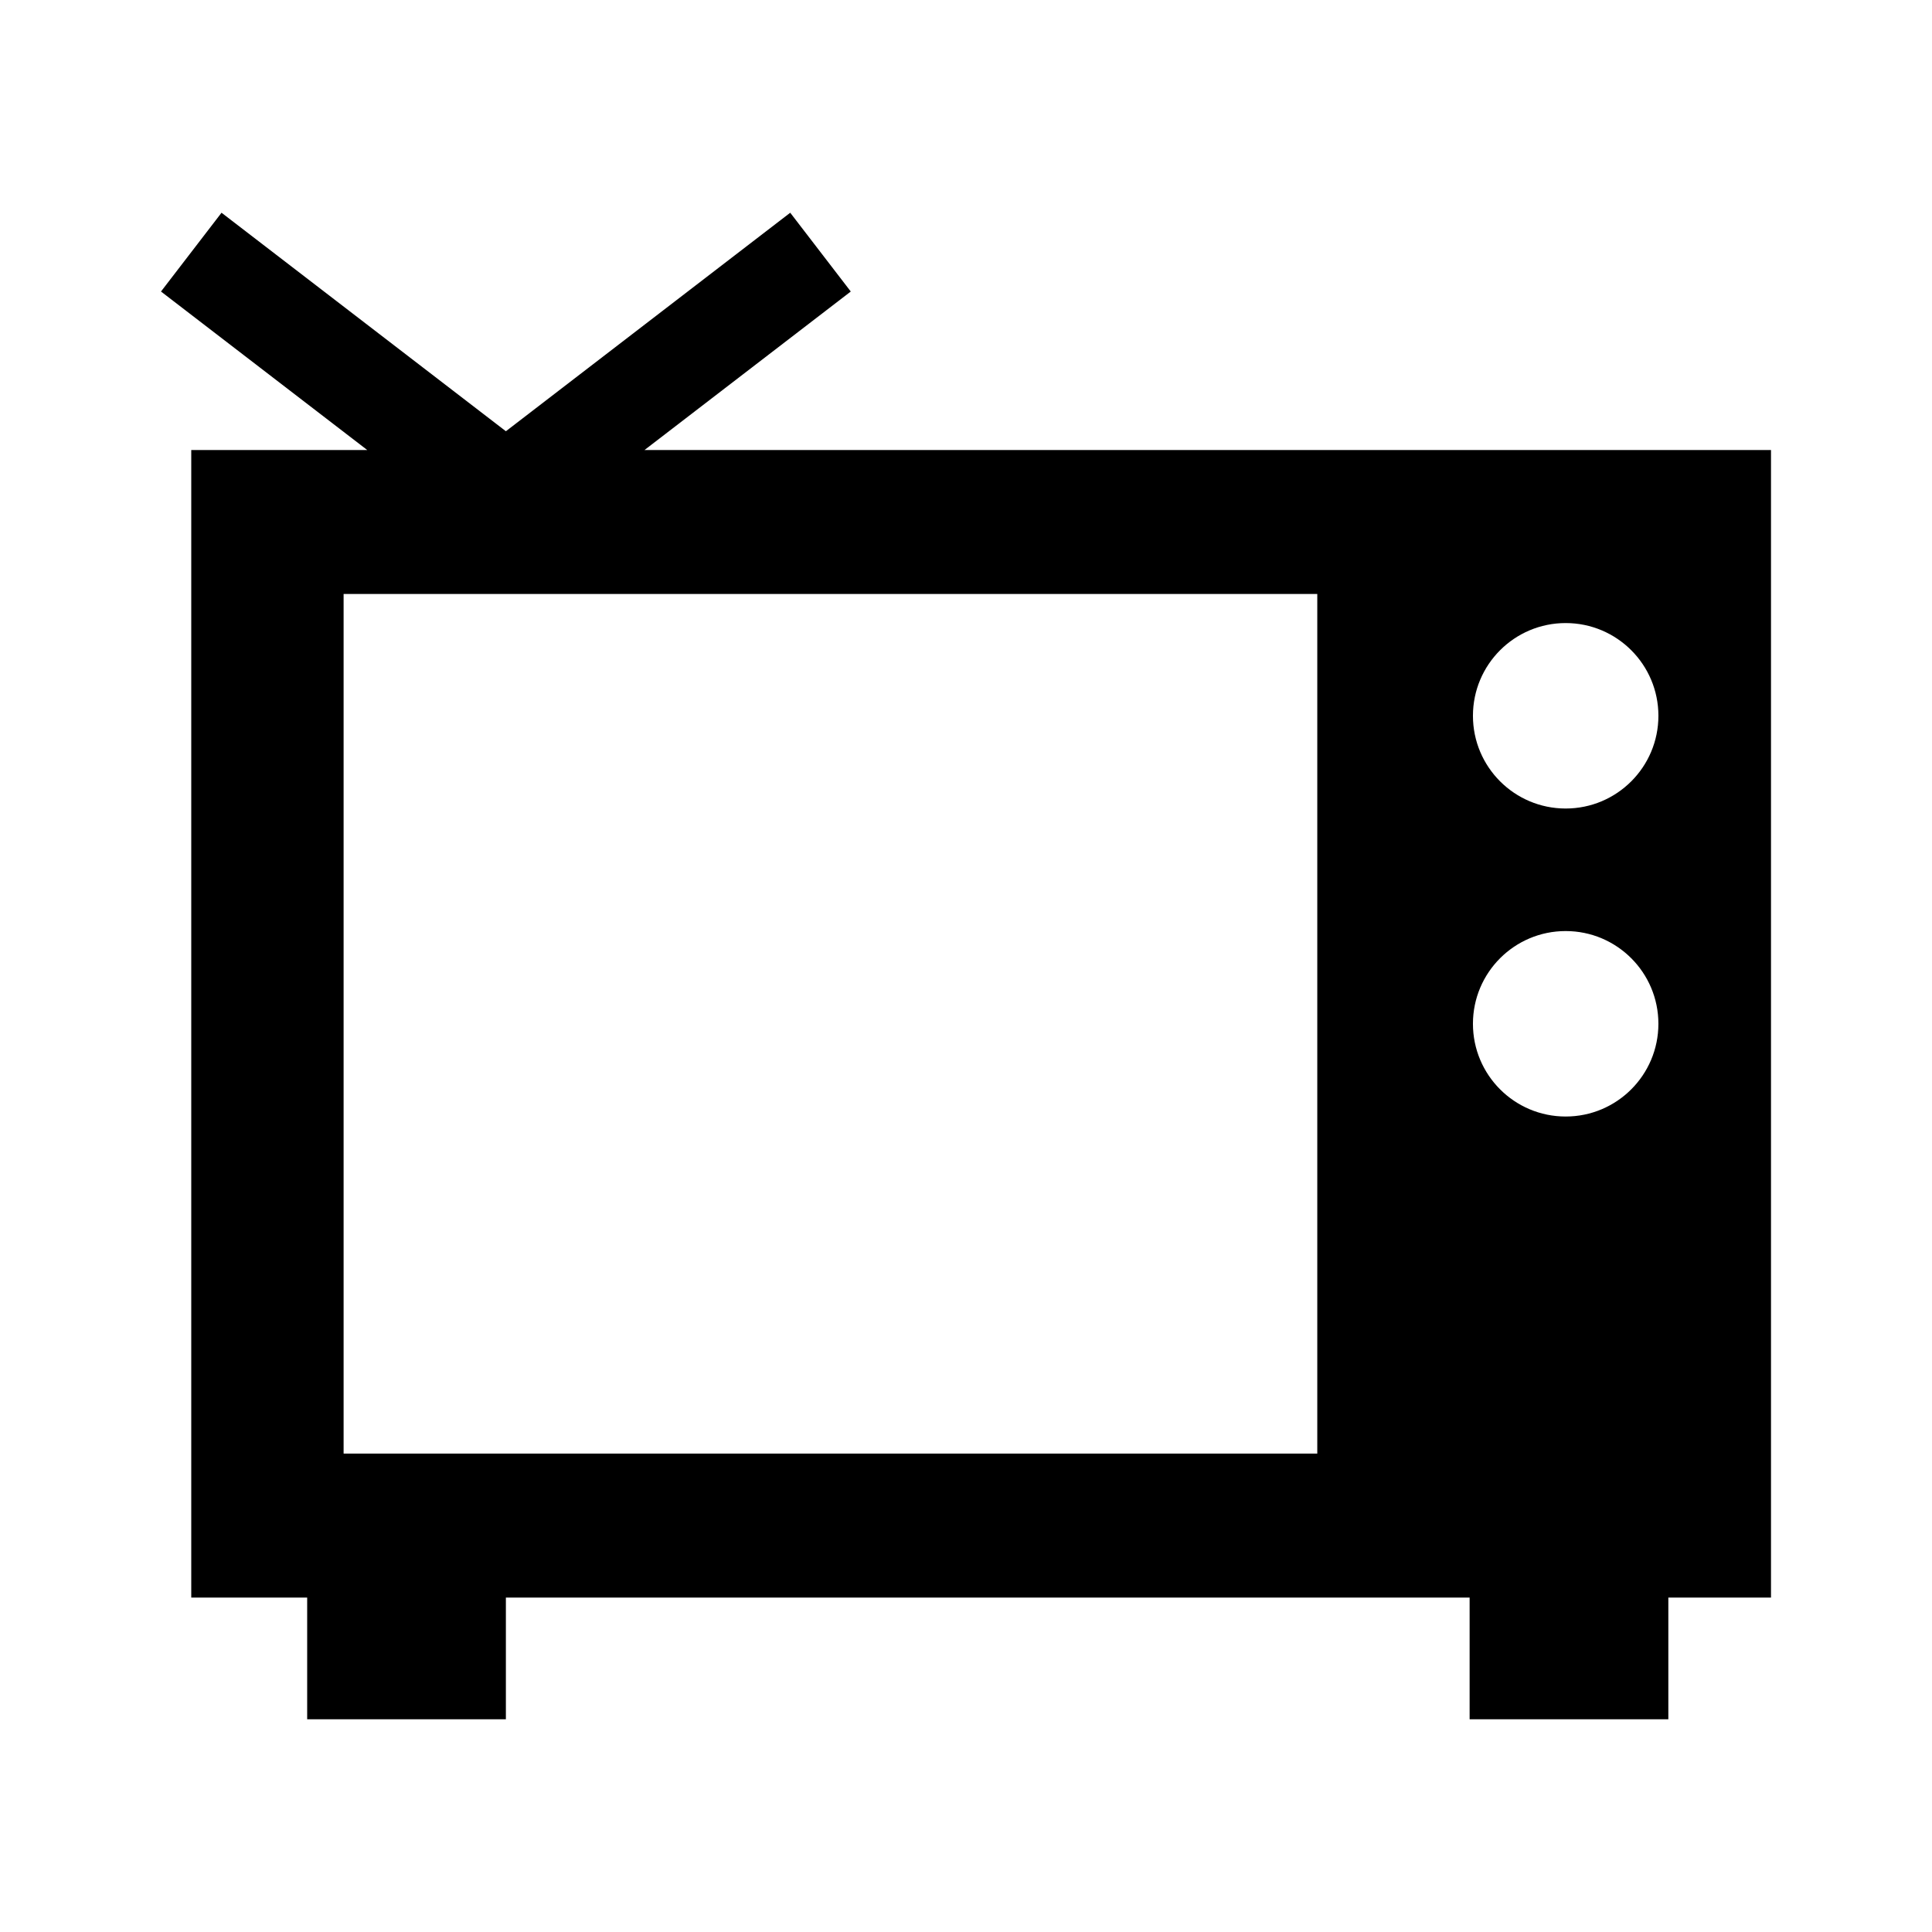
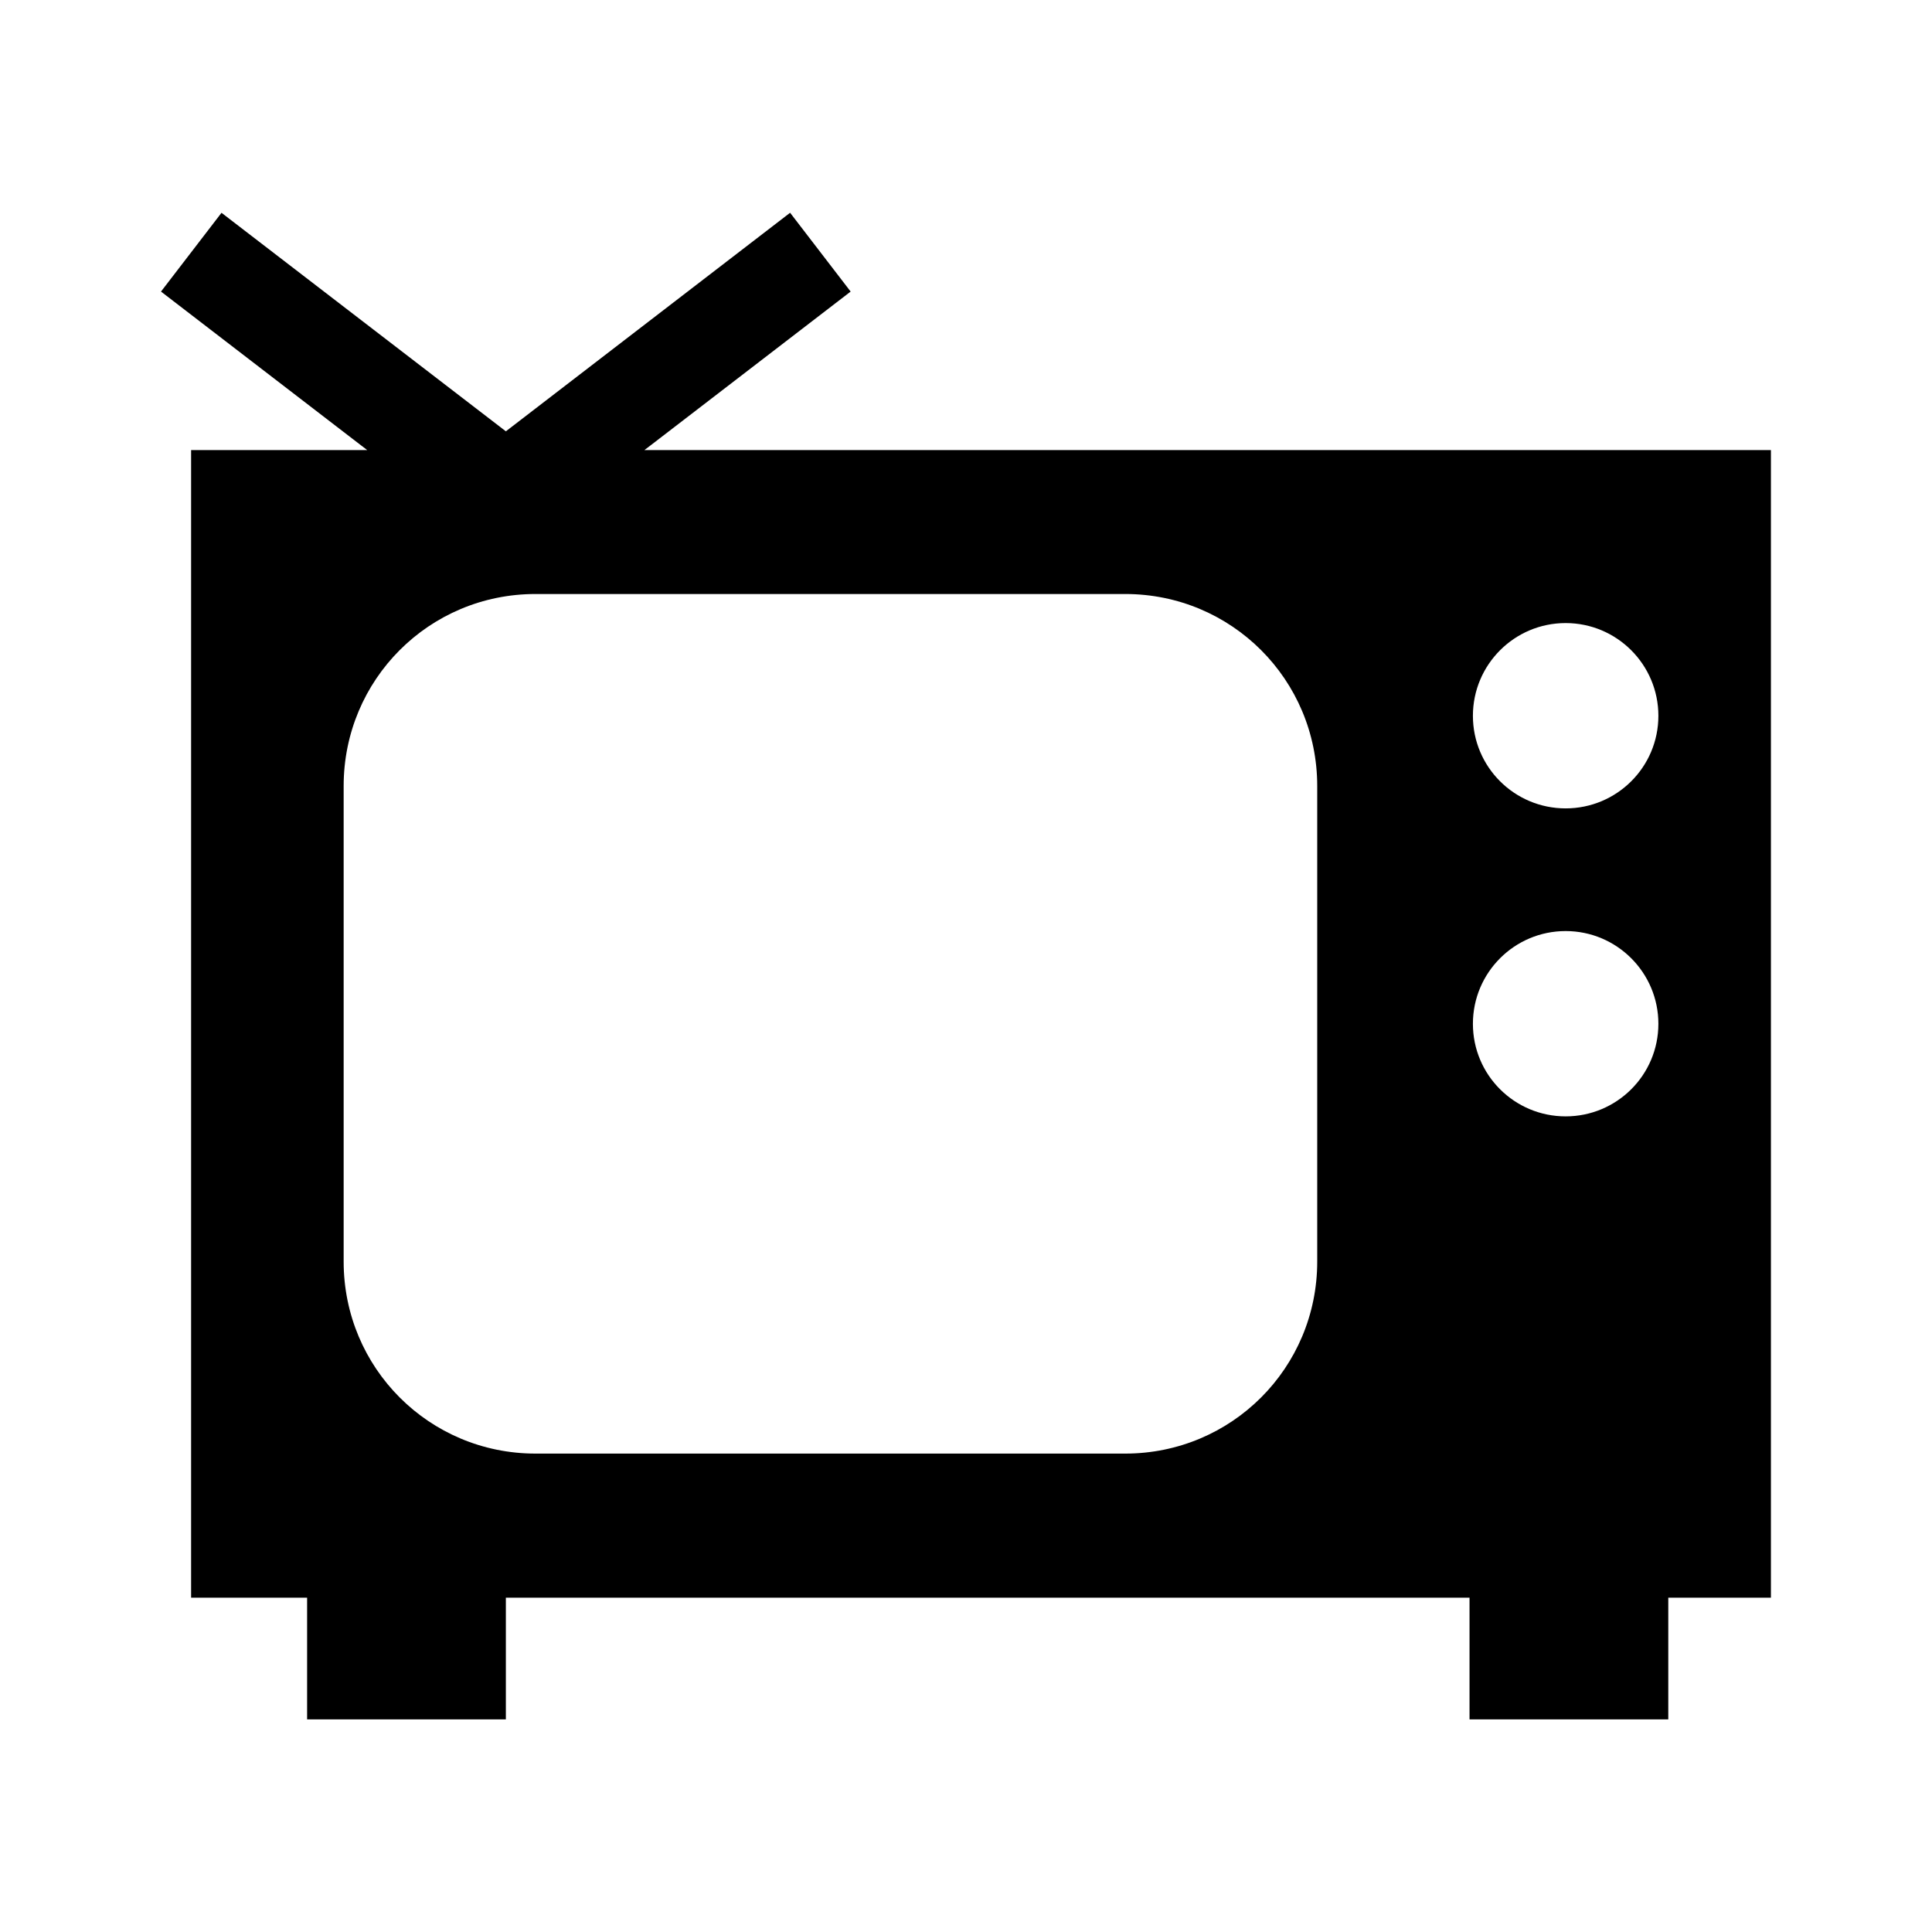
<svg xmlns="http://www.w3.org/2000/svg" version="1.1" viewBox="0 0 24 24">
-   <g transform="matrix(.040334 0 0 .040334 2 2)">
-     <path d="m212.44 40.199-18.645-24.266-87.577 67.298-87.576-67.297-18.645 24.265 61.534 47.283 1.989 1.53h-54.202v353.43h35.701v37.484h61.2v-37.484h296.82v37.484h61.201v-37.484h31.619v-353.43h-346.94l1.989-1.53zm220.18 196.97c15.775 0 28.559 12.788 28.559 28.559s-12.787 28.56-28.559 28.56-28.559-12.785-28.559-28.56 12.788-28.559 28.559-28.559zm-28.558-66.301c0-15.774 12.787-28.559 28.559-28.559s28.561 12.788 28.561 28.559-12.789 28.559-28.561 28.559-28.559-12.784-28.559-28.559zm-47.942 227.23h-299.88v-264.74h299.88z" />
-   </g>
+   <path d="m2.752 2.643-0.752 0.979 2.482 1.908 0.08 0.061h-2.188v14.256h1.441v1.512h2.469v-1.512h11.971v1.512h2.469v-1.512h1.275v-14.256h-13.994l0.08-0.061 2.482-1.908-0.752-0.979-3.531 2.715-3.533-2.715zm3.9 4.736h7.326c1.321 0 2.385 1.064 2.385 2.385v5.908c0 1.321-1.064 2.385-2.385 2.385h-7.326c-1.321 0-2.383-1.064-2.383-2.385v-5.908c0-1.321 1.062-2.385 2.383-2.385zm12.797 0.361c0.636 0 1.152 0.516 1.152 1.152s-0.516 1.15-1.152 1.15c-0.636 0-1.152-0.514-1.152-1.15 0-0.636 0.516-1.152 1.152-1.152zm0 3.826c0.636 0 1.152 0.516 1.152 1.152 0 0.636-0.516 1.15-1.152 1.15s-1.152-0.514-1.152-1.15 0.516-1.152 1.152-1.152z" stroke-width=".04" />
</svg>
